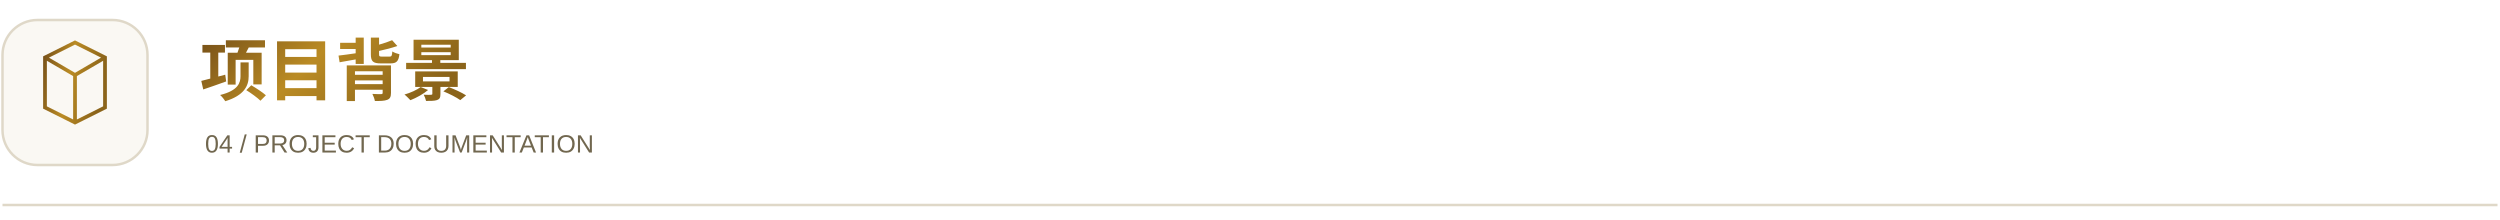
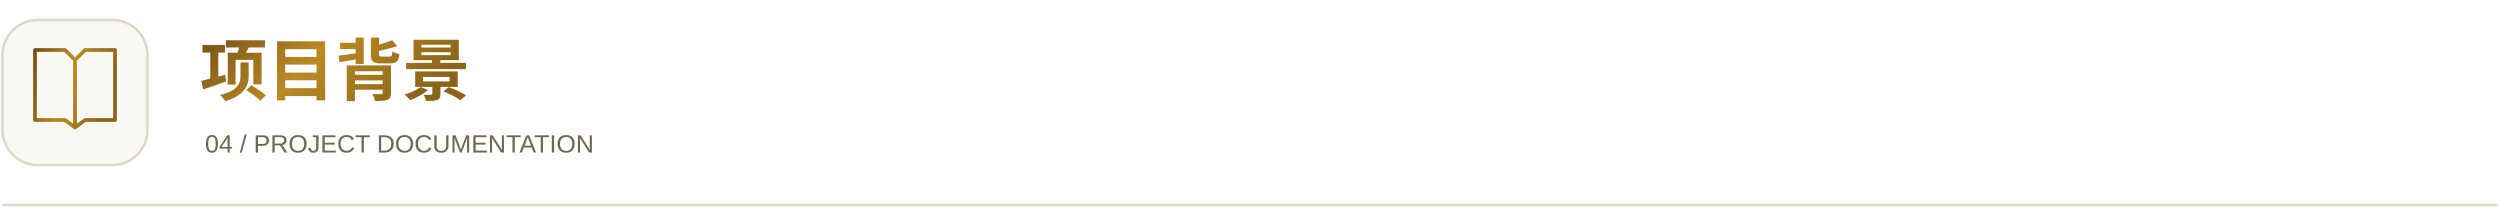
<svg xmlns="http://www.w3.org/2000/svg" width="1000" height="88" viewBox="0 0 1000 88" role="img">
  <defs>
    <linearGradient id="gold" x1="0%" y1="0%" x2="100%" y2="25%">
      <stop offset="0%" stop-color="#765018" />
      <stop offset="48%" stop-color="#BA8B24" />
      <stop offset="100%" stop-color="#8B641A" />
    </linearGradient>
    <linearGradient id="shine">
      <stop stop-color="#FFF3C8" stop-opacity="0" />
      <stop offset=".48" stop-color="#D6B960" stop-opacity=".15" />
      <stop offset=".53" stop-color="#FFF8E4" stop-opacity=".7" />
      <stop offset=".59" stop-color="#D6B960" stop-opacity=".12" />
      <stop offset="1" stop-color="#FFF3C8" stop-opacity="0" />
    </linearGradient>
    <clipPath id="hero">
      <rect x="1" y="1" width="998" height="258" rx="18" />
    </clipPath>
  </defs>
  <rect x="1" y="8" width="58" height="58" rx="14" fill="#FAF8F3" stroke="#DFD8C8" />
-   <path d="M18 23l12-6 12 6v20l-12 6-12-6z M18 23l12 7 12-7 M30 30v19" fill="none" stroke="url(#gold)" stroke-width="1.5" />
+   <path d="M14 20h12l4 4 4-4h12v28H34l-4 3-4-3H14z M30 24v27" fill="none" stroke="url(#gold)" stroke-width="1.5" stroke-linejoin="round" stroke-linecap="round" />
  <text x="80" y="38" font-family="Segoe UI,Microsoft YaHei,Arial,sans-serif" font-size="27" font-weight="700" fill="url(#gold)">项目背景</text>
  <text x="82" y="61" font-family="Segoe UI,Microsoft YaHei,Arial,sans-serif" font-size="10" font-weight="400" fill="#71674F">04 / PROJECT DOCUMENTATION</text>
  <path d="M1 82H999" stroke="#DFD8C8" />
</svg>
